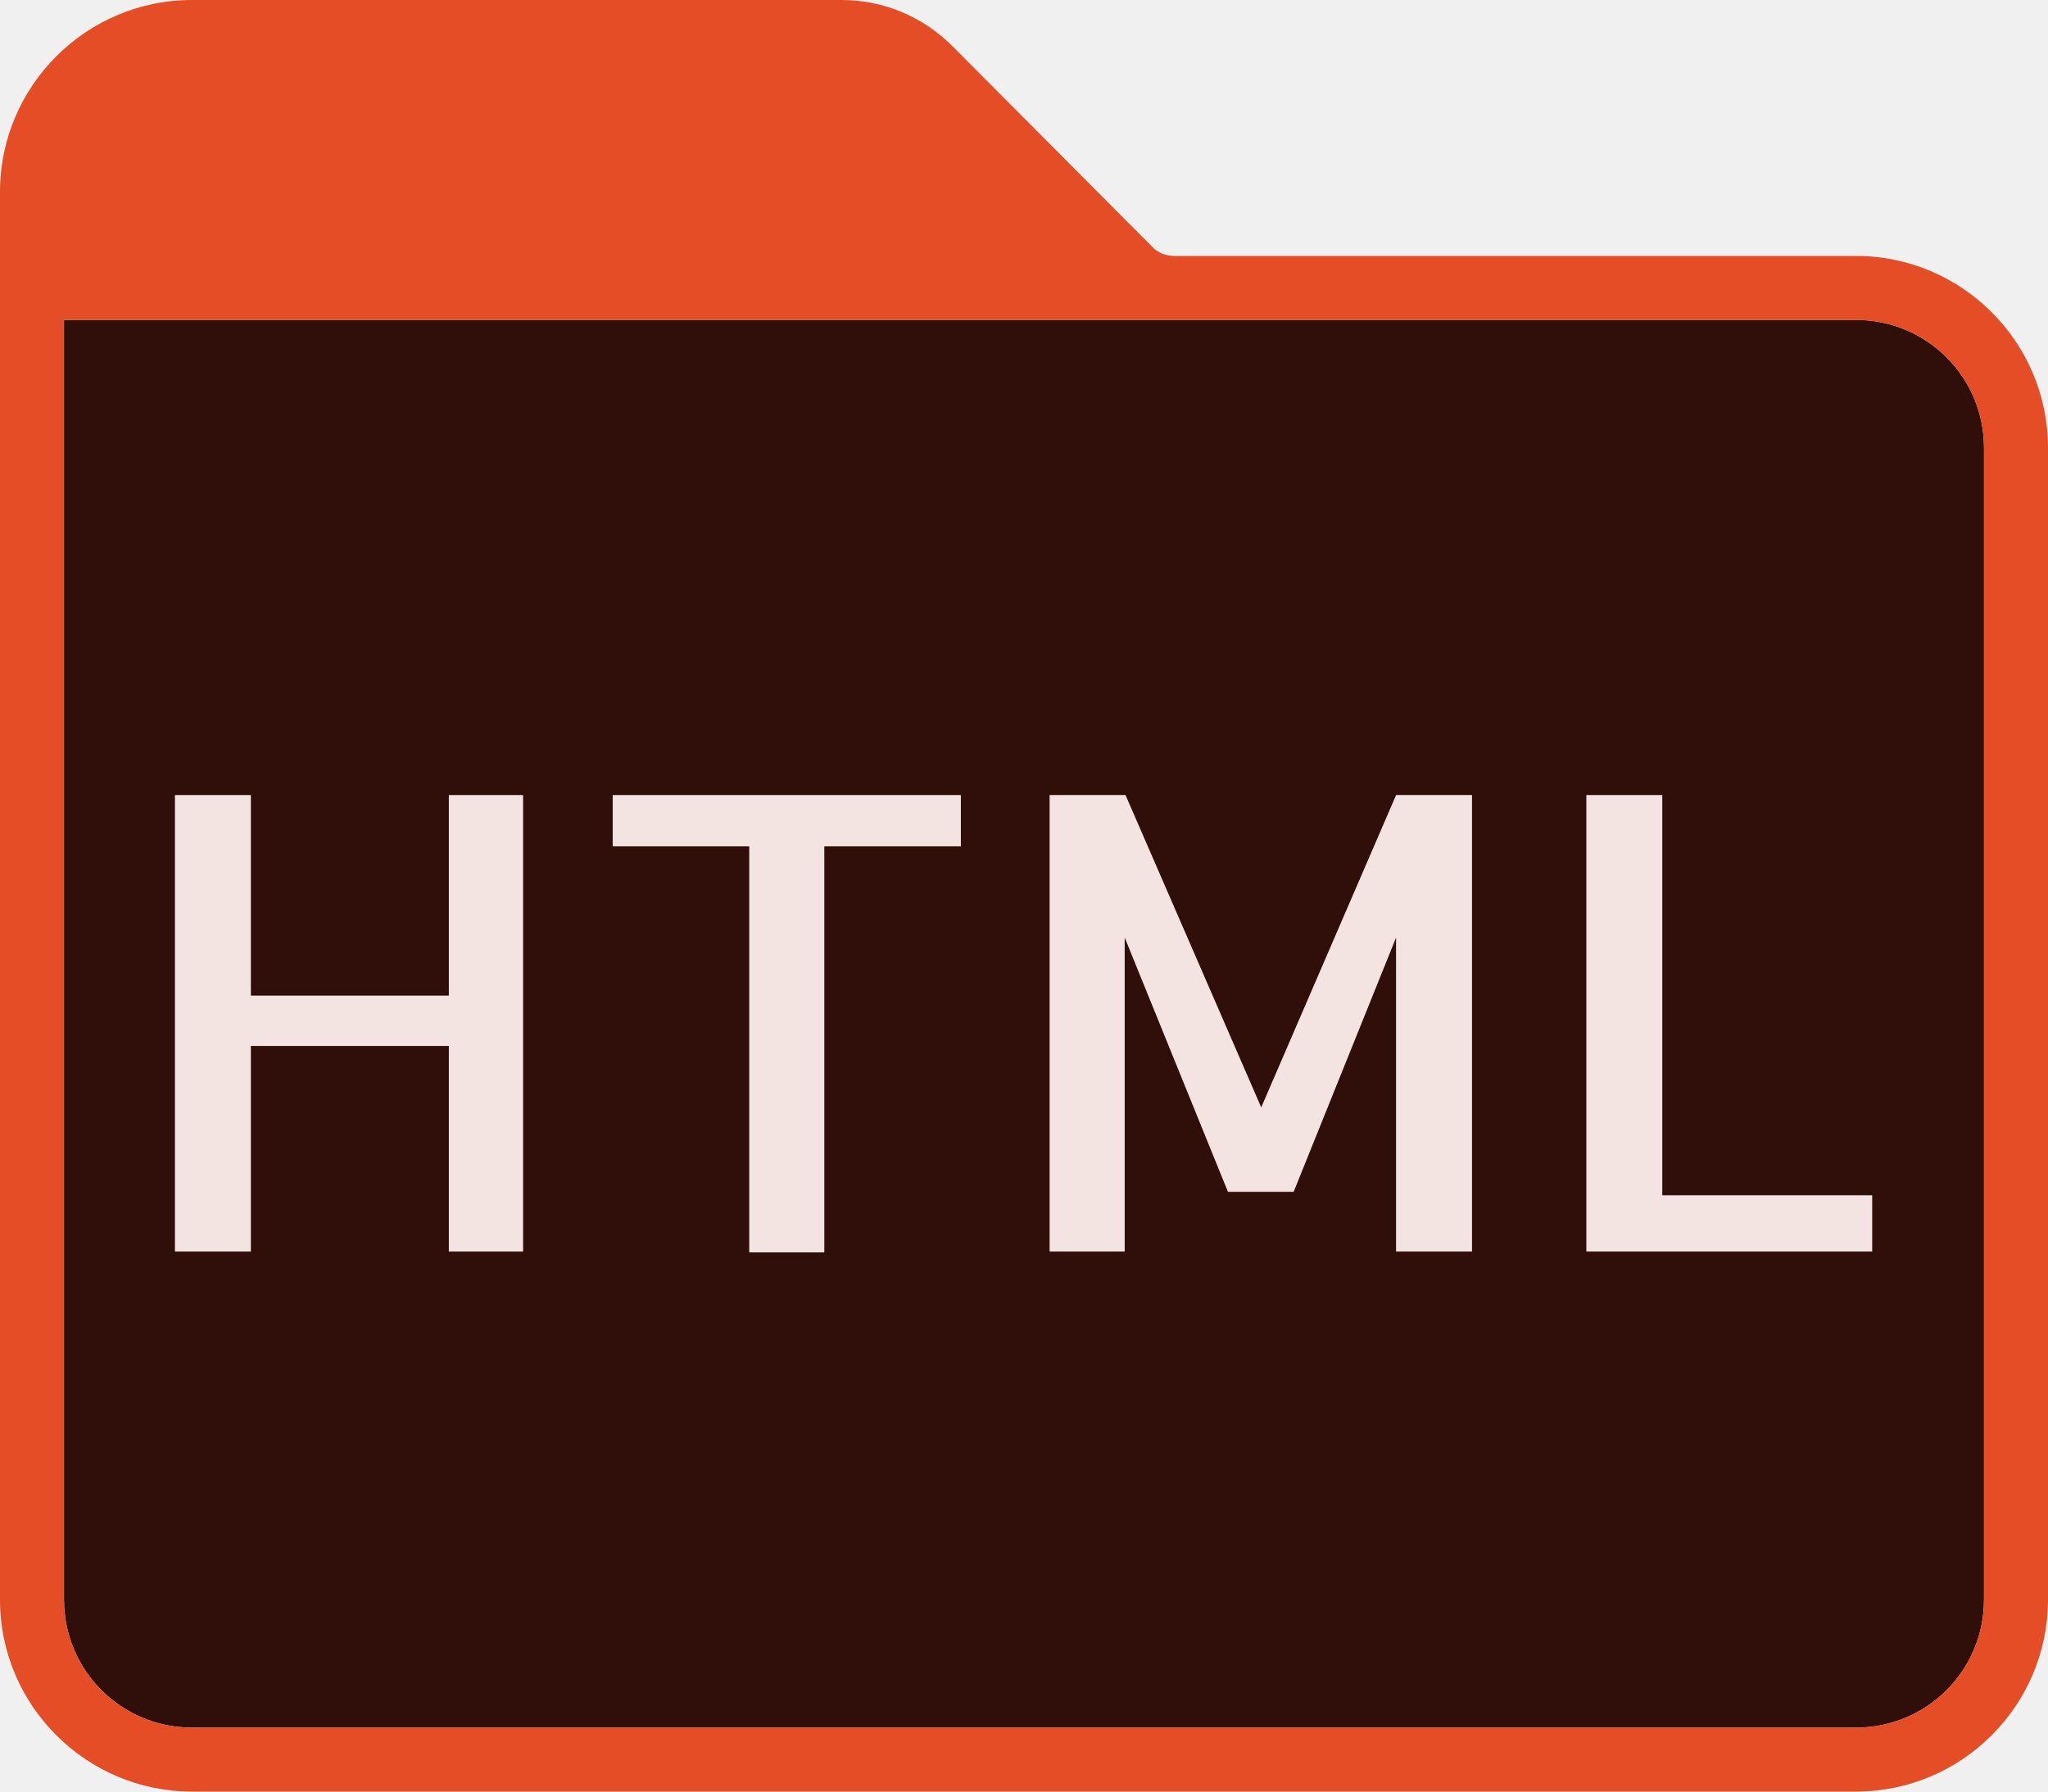
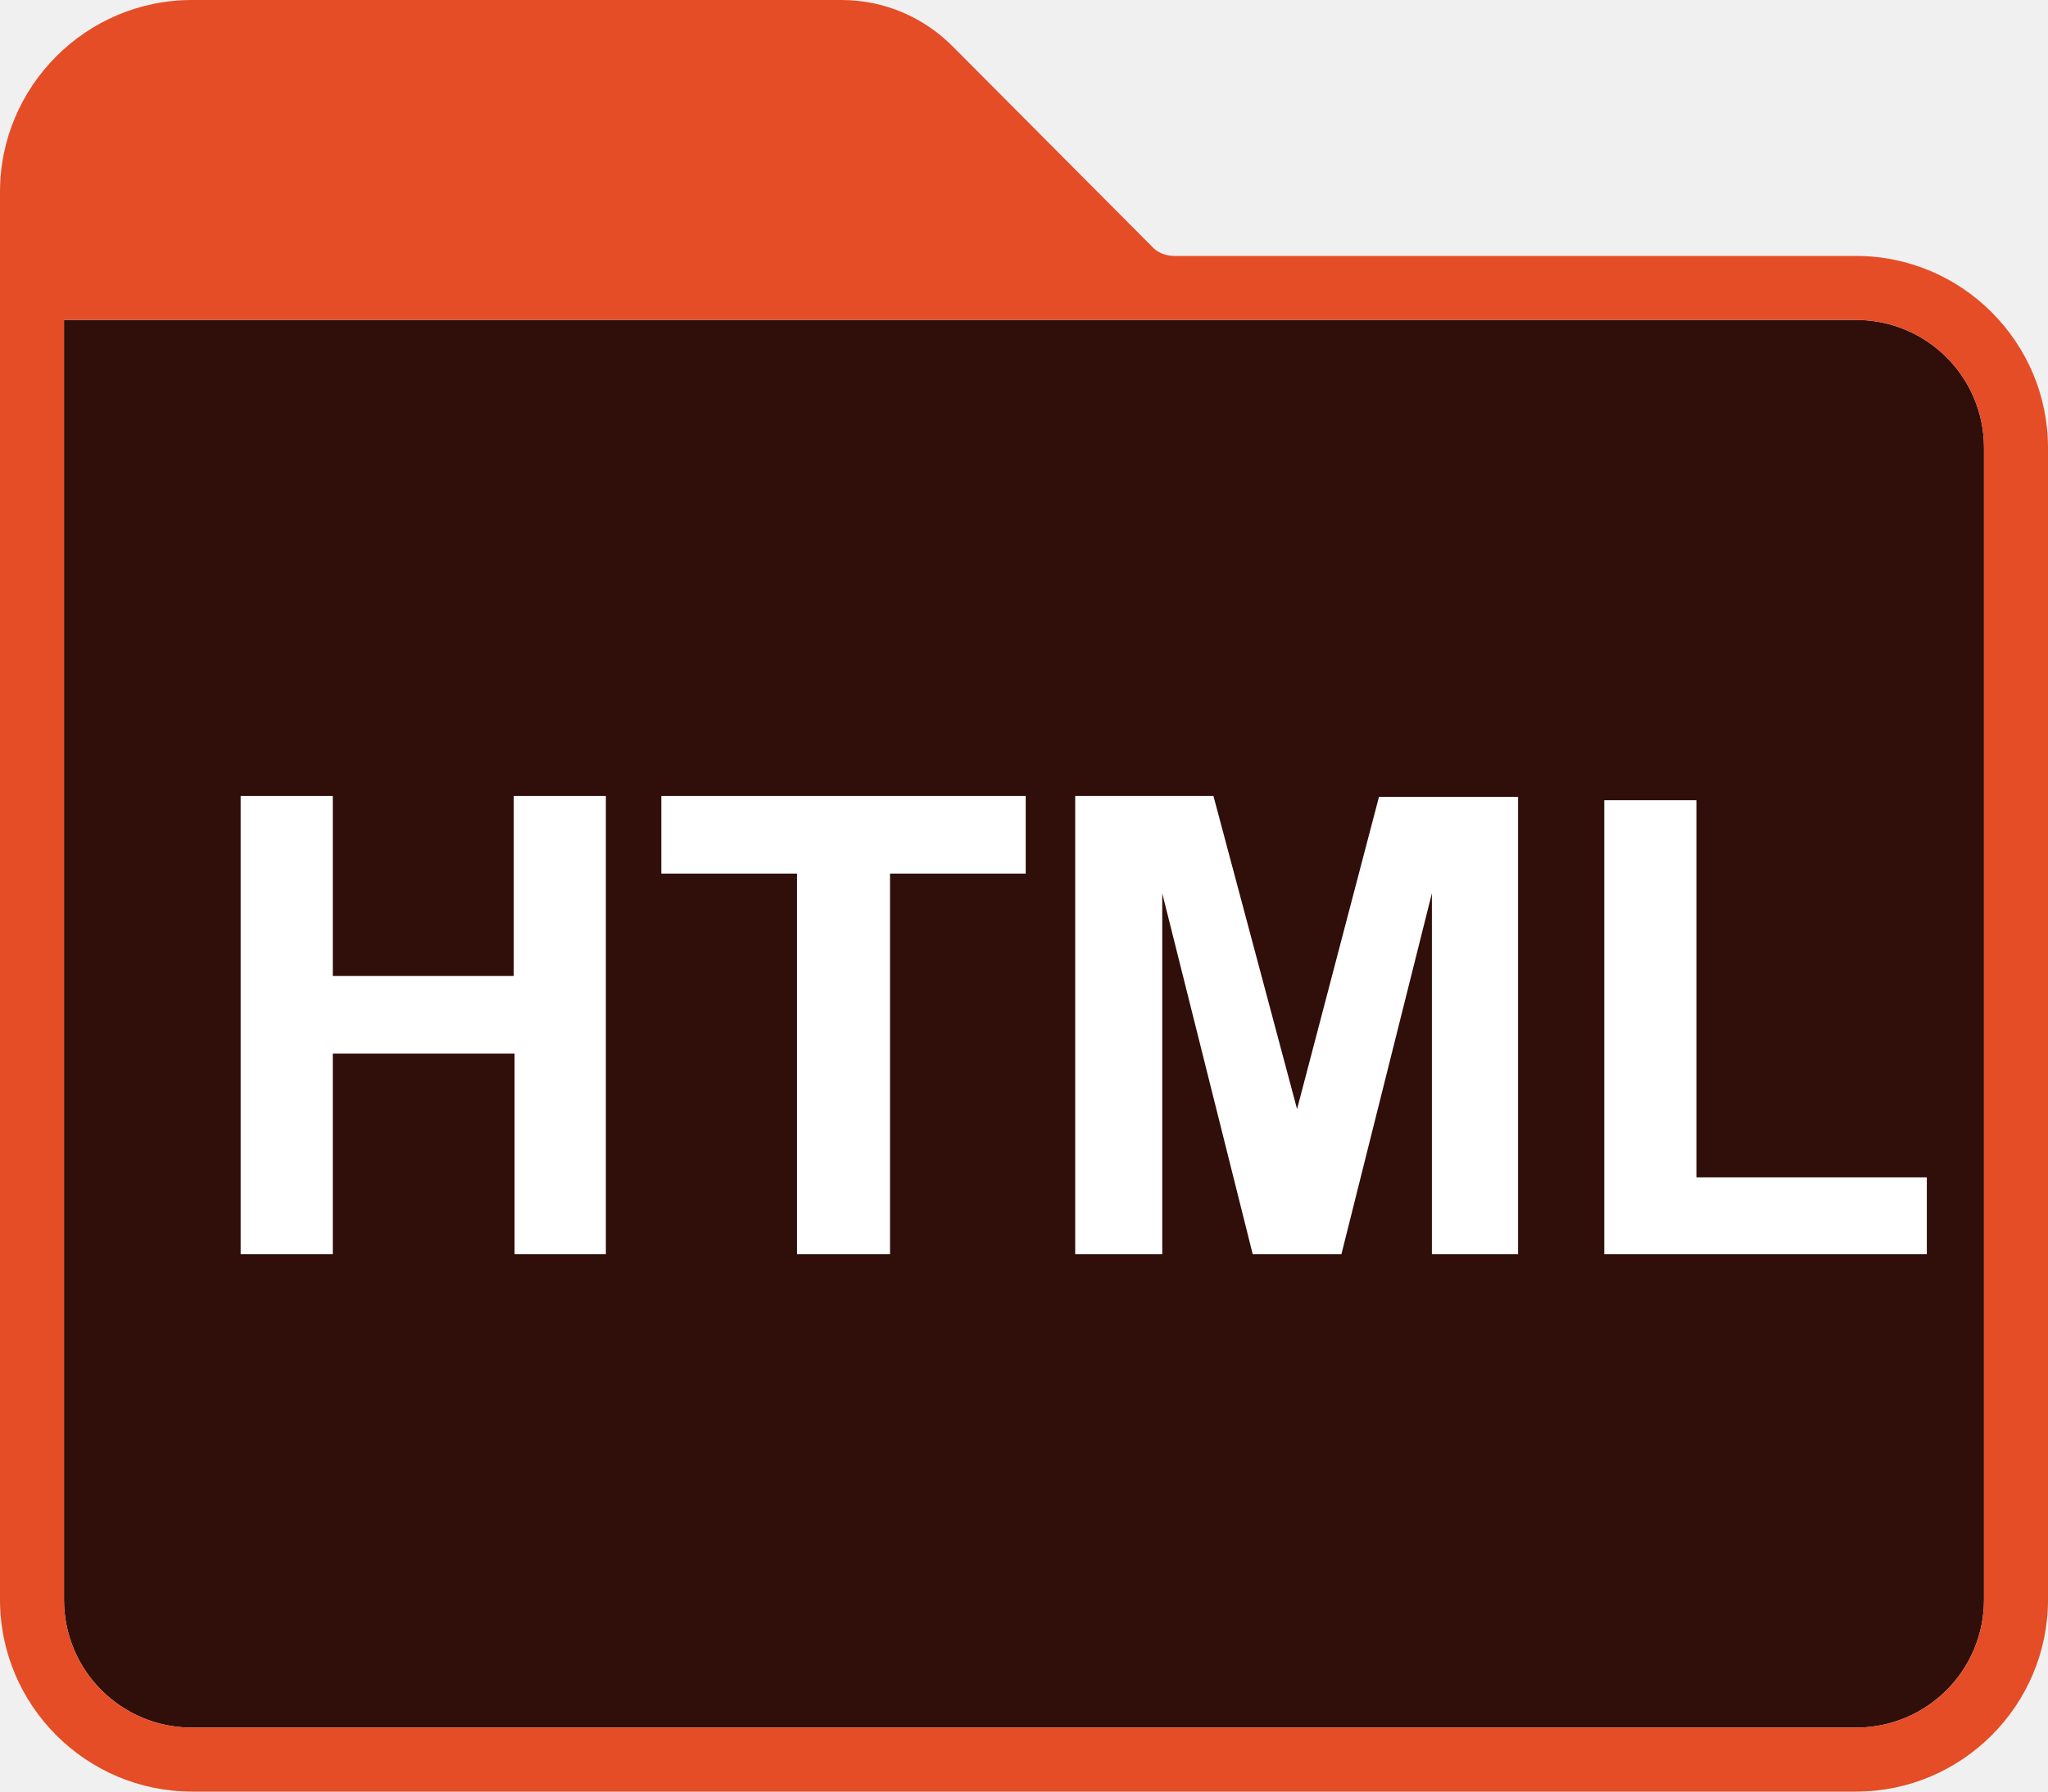
<svg xmlns="http://www.w3.org/2000/svg" version="1.1" id="Adobe_Folder_2020" x="0px" y="0px" viewBox="0 0 240 210" style="enable-background:new 0 0 240 210;" xml:space="preserve">
  <style type="text/css">
	.st0{fill:#300E09;}
	.st1{fill:#E44D26;}
- 	.st2{fill:#F4E4E1;}
+ 	.st2{enable-background:new    ;}
+ 	.st3{fill:#FFFFFF;}
</style>
  <g>
    <path class="st0" d="M232.5,52.5c0-8.3-6.7-15-15-15H7.5v150c0,8.3,6.7,15,15,15l0,0h195c8.3,0,15-6.7,15-15l0,0V52.5z" />
    <path id="Path_4_2_" class="st1" d="M217.5,30h-79.9c-1,0-2-0.4-2.6-1.1L111.8,5.6C108.3,2,103.6,0,98.6,0H22.5   C10.1,0,0,10.1,0,22.5v165C0,199.9,10.1,210,22.5,210h195c12.4,0,22.5-10.1,22.5-22.5v-135C240,40.1,229.9,30,217.5,30z    M232.5,187.5c0,8.3-6.7,15-15,15l0,0h-195c-8.3,0-15-6.7-15-15l0,0v-150h210c8.3,0,15,6.7,15,15V187.5z" />
-     <g>
-       <path class="st2" d="M61.3,93.2v53.5h-8.7v-24.1H29.4v24.1h-8.9V93.2h8.9v23.5h23.2V93.2H61.3z" />
-       <path class="st2" d="M112.6,93.2v6h-16v47.6h-8.8V99.2h-16v-6H112.6z" />
-       <path class="st2" d="M163.6,93.2h8.9v53.5h-8.9v-36.8l-12,29.8h-7.7l-12.1-29.8v36.8H123V93.2h8.9l15.9,36.6L163.6,93.2z" />
-       <path class="st2" d="M194.8,93.2v46.9h24.6v6.6h-33.5V93.2H194.8z" />
+     <g class="st2">
+       <path class="st3" d="M28.2,147V93.3H39v21.1h21.2V93.3h10.8V147H60.3v-23.5H39V147H28.2z" />
+       <path class="st3" d="M93.4,147v-44.6H77.5v-9.1h42.7v9.1h-15.9V147H93.4z" />
+       <path class="st3" d="M126,147V93.3h16.2L152,130l9.6-36.6h16.3V147h-10.1v-42.3L157.2,147h-10.4l-10.6-42.3V147H126z" />
+       <path class="st3" d="M188,147V93.8h10.8V138h27v9H188z" />
    </g>
  </g>
</svg>
